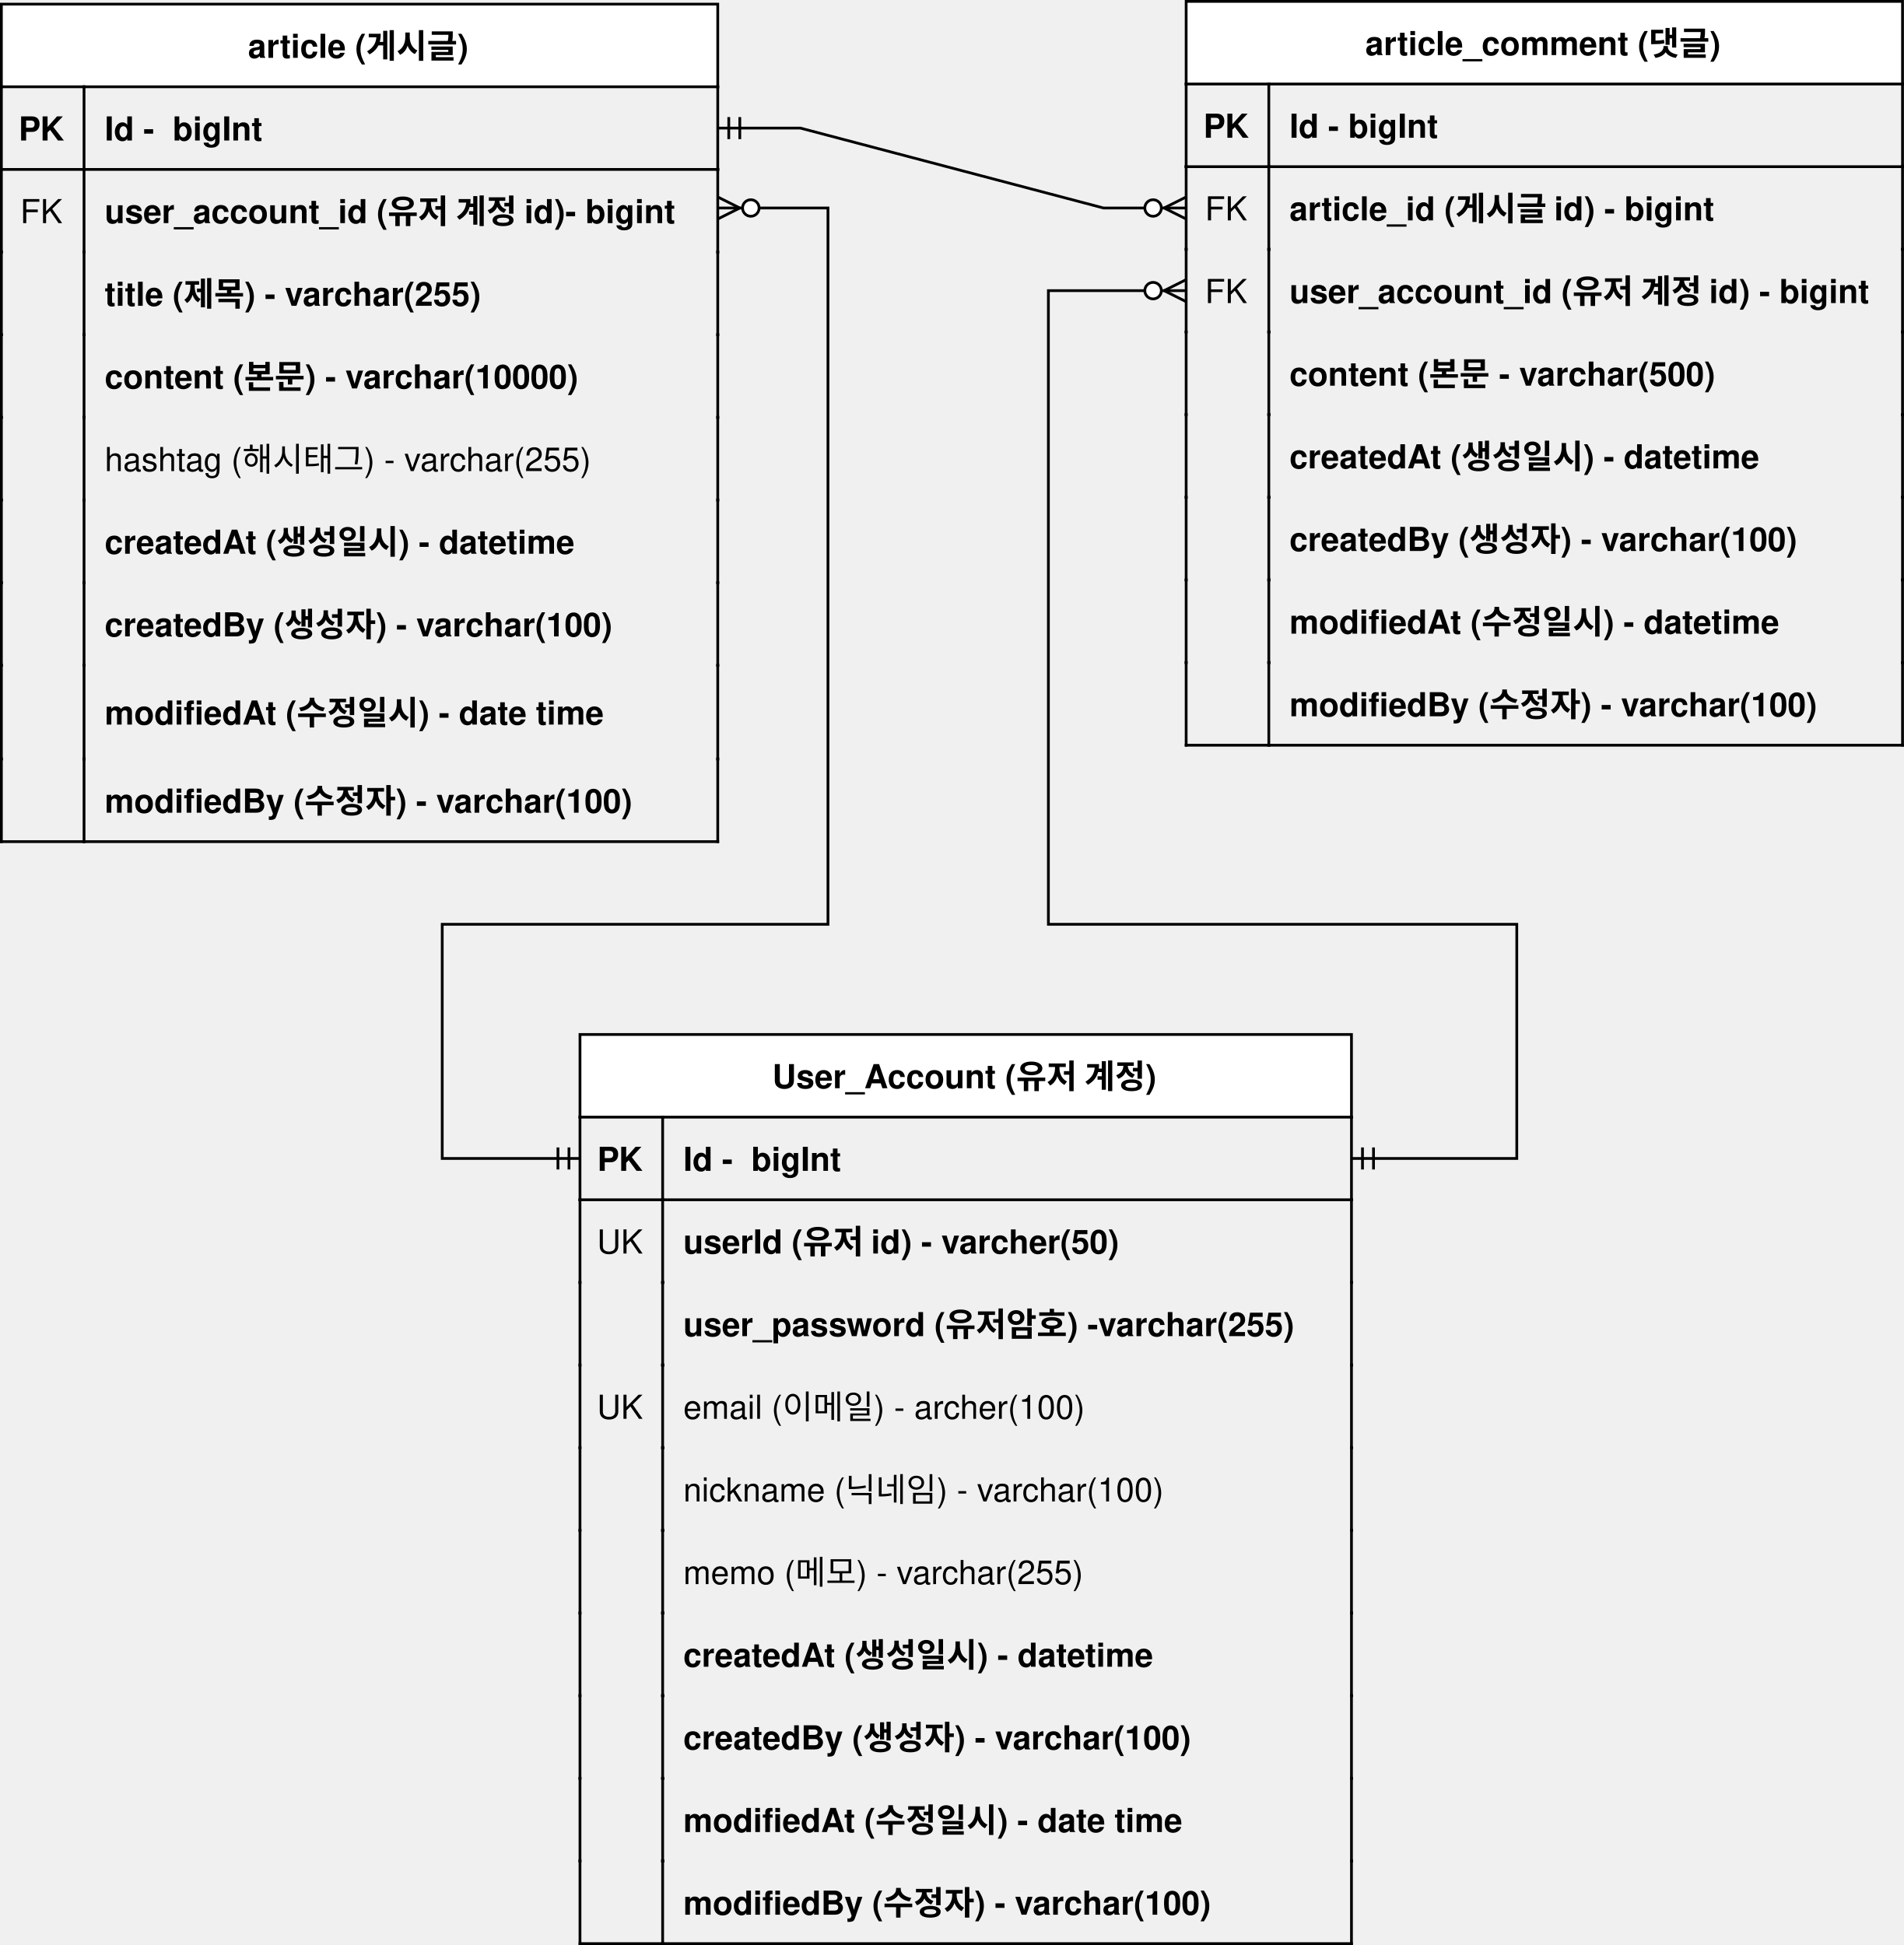
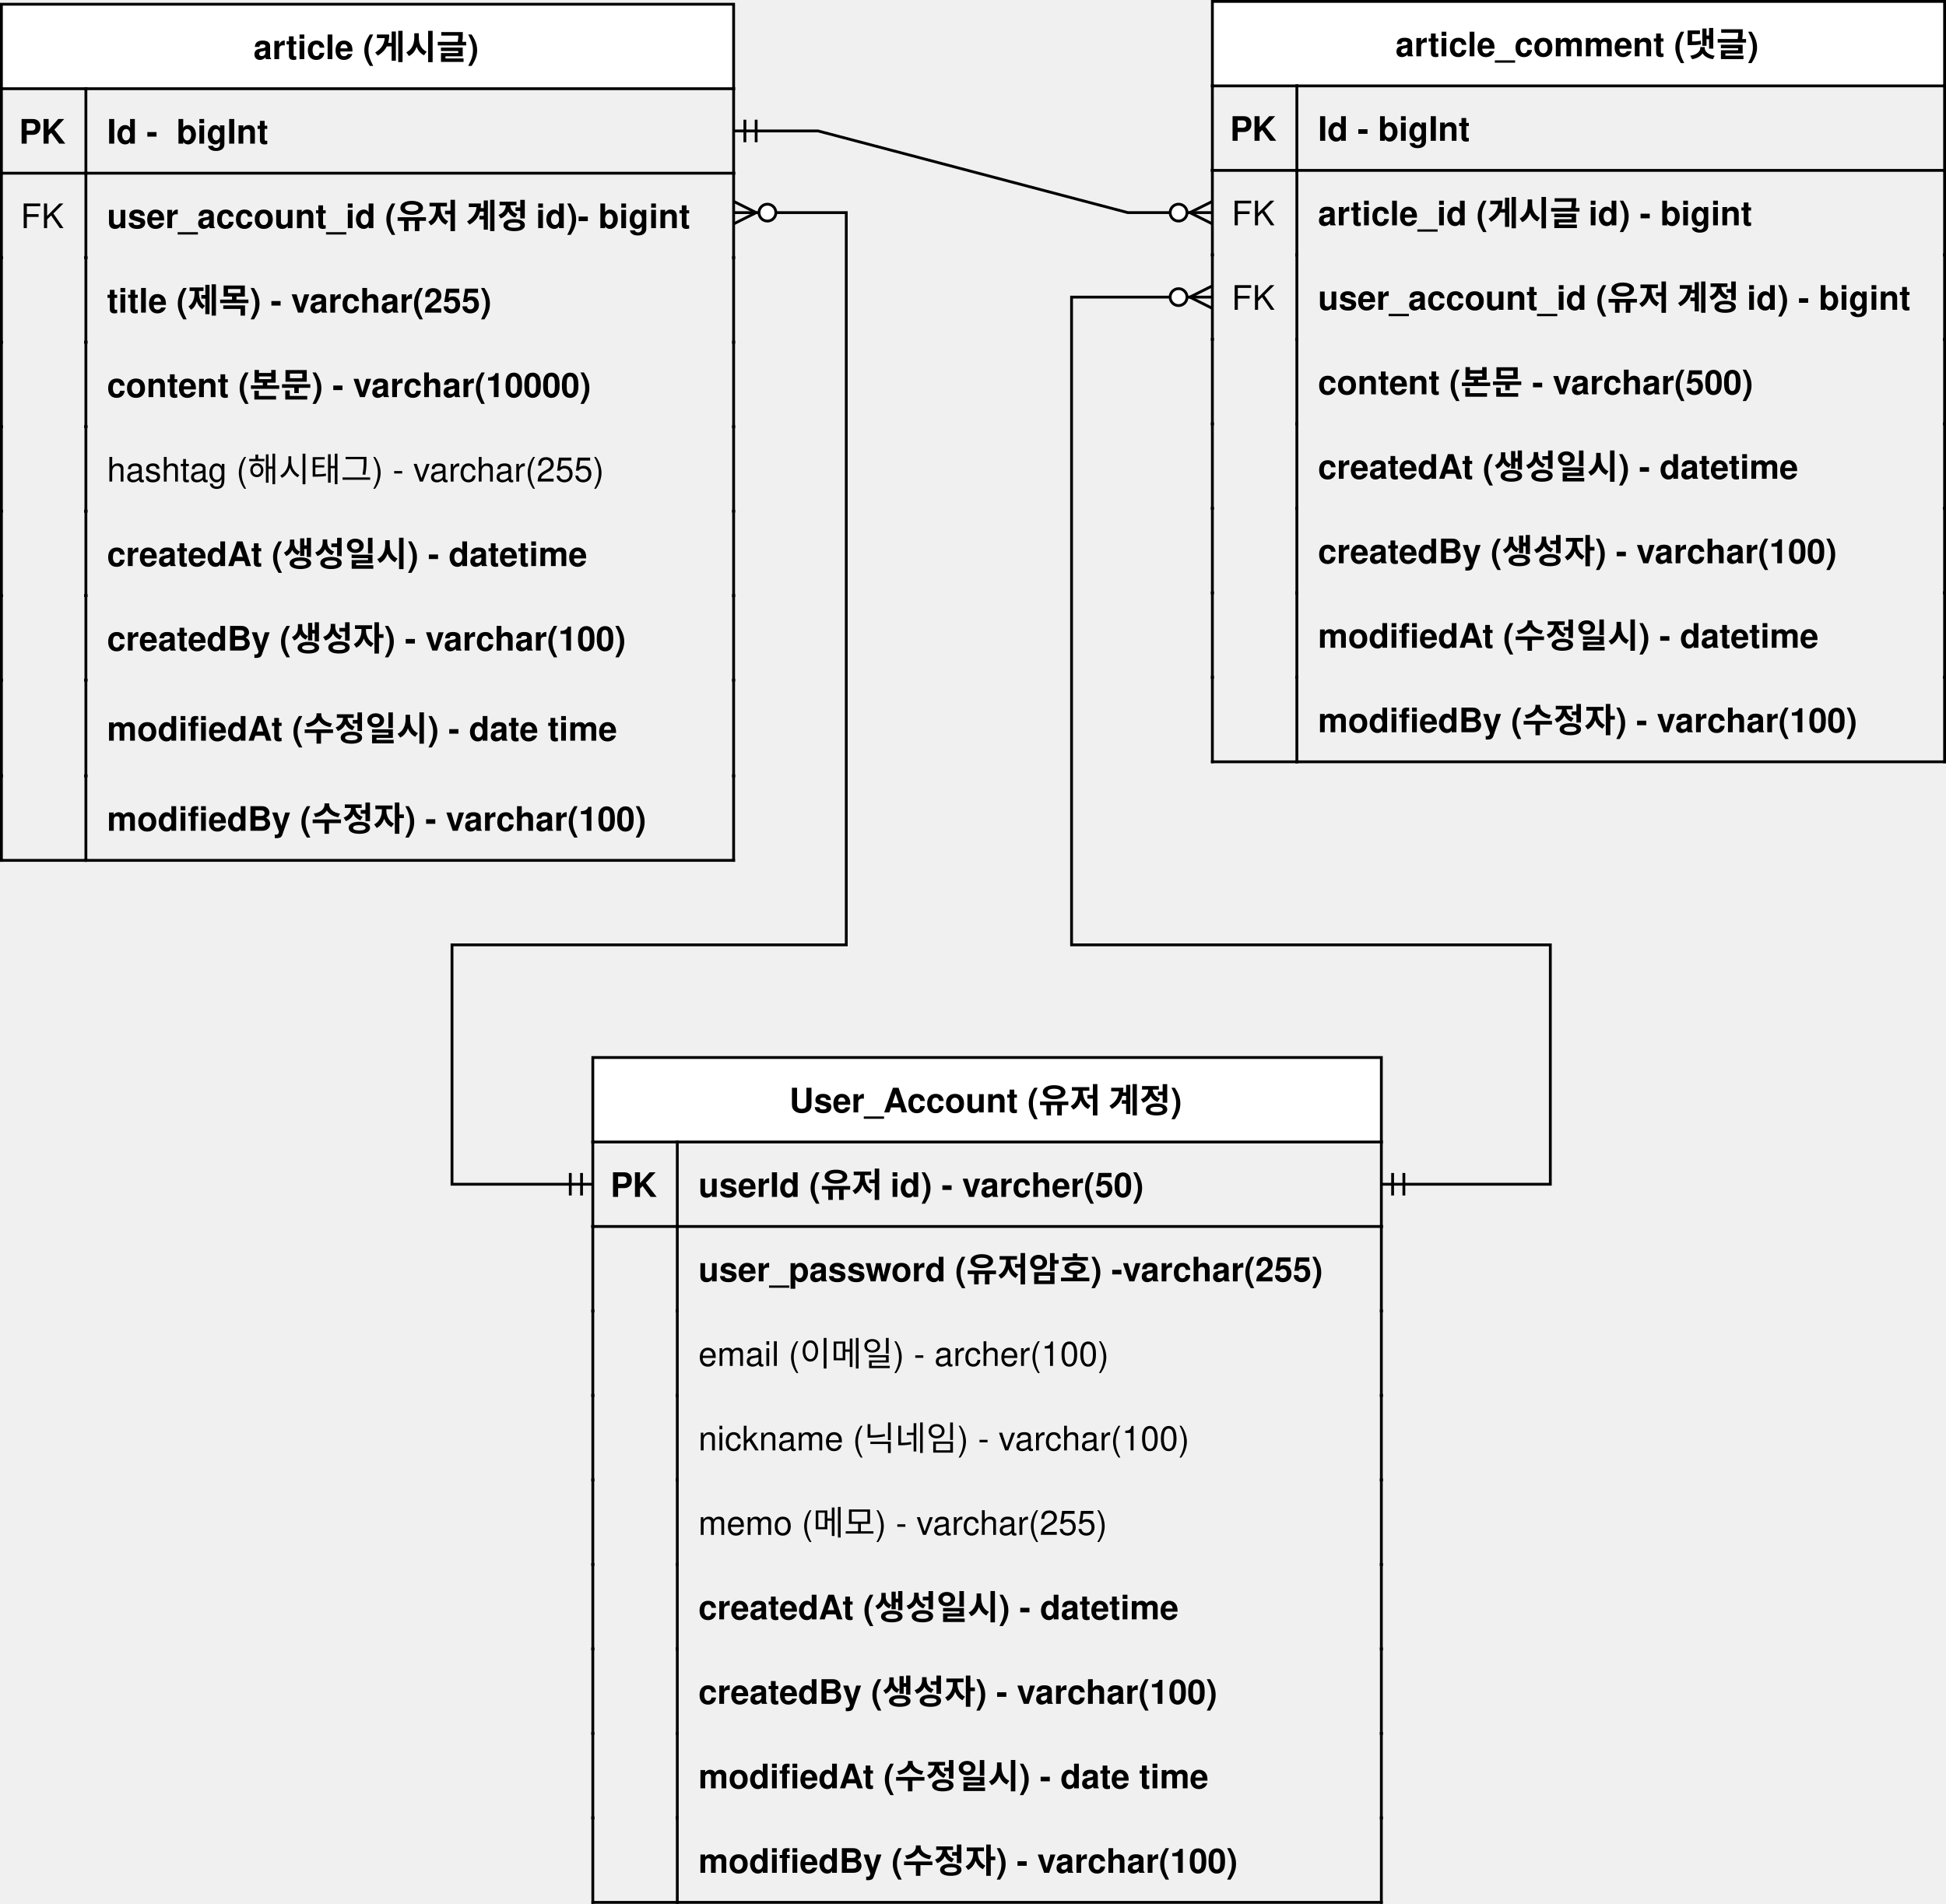
- <svg xmlns="http://www.w3.org/2000/svg" version="1.1" width="691px" height="706px" viewBox="-0.5 -0.5 691 706" content="&lt;mxfile host=&quot;app.diagrams.net&quot; modified=&quot;2023-02-27T15:20:11.672Z&quot; agent=&quot;5.0 (Macintosh; Intel Mac OS X 10_15_7) AppleWebKit/537.36 (KHTML, like Gecko) Chrome/110.0.0.0 Safari/537.36&quot; etag=&quot;QLgifhssPZaRT_IlbGKY&quot; version=&quot;20.8.23&quot; type=&quot;github&quot;&gt;&lt;diagram id=&quot;R2lEEEUBdFMjLlhIrx00&quot; name=&quot;Page-1&quot;&gt;7Z1dc5s4FIZ/DTPtRTqYDxtfGsdpO012O2k7O3vVUUCxmQLyYqWJ++tXAslfkgnEGAyok2lAVgTWecWDjnQkzZxGLx8TsFzcIR+GmqH7L5p5rRnGwDIt8oumrLMURzezhHkS+CzTNuFb8AeyRJ2lPgU+XO1lxAiFOFjuJ3oojqGH99JAkqDn/WyPKNy/6hLMoZDwzQOhmPpP4OMF+xa2vk3/BIP5gl95oLNPIsAzs4TVAvjoeS8JvuAbFGN2i19hEoEYxph8cgeSXzDR7NkCY/pNJ5pxQ34eae4Pc4TmIQTLYPXBQxFJ9lYky80jiIKQVvNOQS4riFzOnGnmNEEIZ0fRyxSG1FbcDNk93Rz5dFMPCS23wB+Mbh+Mq+En9Pzny+Lq0+h3nCy/XxlZKb9B+MTqFyQ48EhlG/o7bTbRXENzptpsqjmuNp6mKY7m6O9ZFeI1twupzSU9xOCBJrkrTEpi8jF1kkAEgUEQk+9uXg/S8zAEy1WQZs9SFkHo34I1esK8IH7mPgYv0L/P1EPzEiHdksLoKS2c2uEbuxn6MQiDeUyOPVI59IpuAlfkXm7BCrMcYvWxGv0NEwxfdpJYdX6EKII4WZMs7FOLqYa1pMFwmJ0/b3VpDFmexY4mTZ21QcCENt8UvbUfOWAmLGFOUzBnvp3uqf7dBUqCP9Q6IavNXdul589BFBIBf4LAP0hyUfogSW0QhOEUhYgaOEYxFGxMM/kJWn4HyRxilrBEAWtwtkt+SHVN9Q+2ZpN7nZLzwfac/NDsCZ6ieIUToiVaBiQmfYbUrC5GS1ZoCB95+Qmrd3r8gDAm7fOYAHJbyOuqWHPrFlXBmURgCSL4+uWoDJa0vYPwnjyqQTwPM6OlT26wNZrEstK63tTvYcUfNk9EqvMxTB++i8D3YVzcHmZhe+wYwCxZ/6ywba2ULg2E5LkTA0wayFPsrwSjbu7z7Xa2BTt/9sn5lTY1tAm5Hf0hmH+mzGnU9PxJnOV1V0vgBfH8NvvL4YE27Lq08XK8rVarlUsRy1CRoRAZ9DOSYdg0GUaCCG6aJgP0A17eiWAYFjZH18HgCGZ+WsHkJ/A8ckn8M/Czl/spfaEnoJil/zuUGOn7vak5Fksc2+m13l9lNAkunyYyAe2/fVStpi6j5K//jDscPw6/G8tfXgz+ju/+XV0ZiiXNs2RcI0vkKhBh0kaU5Cu8VyyRV4UIExxg7h/KIDHVZq42mWiT8fu0/0FzJ94CJO8M2z7uKWovMU4VTZeRIX28jRUxGifGwGi6+8GHEFqOjFyF94oYcisPBCtT1382jPKOooL0MFwnZcaUHBwyY6CTf12kxom66R00BuLglKJG7dSwG6dGiUGttlFjUNwenceGOGy1AKsFBvMMG9fUGeVaO0PR15pj8jHpkQQkbe18VK+d/qFDHBtT6KgdHU7j6CjhqWwdOuzC9ug8OkRXpJdAckl/grmfiqLiOj2wNNKW6ODHteZuZzZxePjkz3AQwTaC4y39jxIy6h9FRN+nokjdFNlMPG2OIiW8l62jiFPYHl2nCHePihRx1zkUmWljXeLCamXP400AKa6g3gHEEF2hCiC1A8QqCpBzzcrmVu8iQErMmn/tkZ9T/W8AyEFpdbR20VEZIT94DPb6IY42drazq3L7IeRXn7oi5QMwCpPkzdK6GG2J3lFFktpJMrIa7ooYJfyarSOJVdgene+KiH5LTpKdvohIkr73RUpIqH99EdFJykI9f3ooinamZzhESaaK9NyL9BwdhnraxUhgjM6GAuWcLPZGUCbWc1RYGJcS7GmIzskuRXsayj+5CW4U/ZMs3rOHkZ4ldNE70pvK61h9X7E0GRoP9jRFr2OHoj3N6vyOrQeD6Hfkb/Y81PPoOi5p2bzL2K8IzxIK6jJCpLFMEkkphNSOkMZjPE3R69xOhOSLvFcIkVeF6Fc+dcmArjPlVEl1mSly3qohrAtgSvNRoJJnTRuRkq/xXiFFXhXiGFZuGKi2P2xl92jYqoRqekcNPnlLUaNRajQeBWqVcGq2jRobjStqWKLTUoXyVC+j/mFEObQuASONR4RaJTqhrcNIL/1Z8qoQ+5gqlqdSBfWPIGrVywsgSPPRoFY31r3M17giiCVOrzwtmKdXPRG1FObxulFrYV4CRwoHhZ6LI9yj1kmOqNUwN2YW/ZYqlKdaCfUOIXaBEVTozyGvc1LTAV7fwxDgAMWz7SeZZTKGDAxKGRyFrPnD2J/Q7frI6ez+D0zQd3QH4jUnz/azCMT+36mUEvqNIaePaGhm+xV6SjyY8/1YLxRzBB3Nxwqk37XoQ2azHeCuDTeJSVpHv+He/eYI5StKJ7dwCW5mbHHKjO39IrKvzv5qKwyhIOtga7nNBoW8oKxuhIKqmg8kPrR+0OlAk2w6kFZ8LpCKHqPWs/etactePhzZs+VsM/vEYRb1Elo8eCy3zZwUOyZVwdmmdwoiaGnoWK7Ee/UOKq0JccyjRxsFnqiNnJdLu9qXyyLF1SAWtXLuKe6Jasggix2rlQziWMePpslQ3bz/Xi6cK60JcSiDzvpP4SB/wd/O6099EpDO0+yiS+JE3fQOGmotiuahIYsWqxUa3VgmN1ffChmSPbzSSLElWK2eUXIMHTTF1sZWuo+HwzfraPtOHW+hSCULV3STIpKdwxRG6saINECsVo5I9v3qUO9jUNwinWeJ6ICEEQjCDUOu0w2fXG0yTtHBptfwLgjrgbR1VLR6vfQPGCqk+AKAIYsNqxcY3Ygozpe4woVkN6848H7FIGK7kbt01qUzTg8sbWKxiTSO1cWJNHr1AuofP0rM5Vb8OBc/ZEFh9fKjhPuydfwoPjW28/wQHZQRjBBnB+tkkIOJNunMZrJvQkZxzfQOGZJdwhQy6kaGNAqsVmSU2dmrbcjYSFwhg1tVLUdRfqCjhIz6RxG1HMUFUKTwNOyzUaQbq1HkS1xRRLJrl1qNolIF9Q4galm8SwDIqGmAdGRVvHyJK4BIVsVTO8uWIEk1K+N1lCSqK9I8SUy9cZJ0uCvSz4Xx5FUhdkXUchTVSqh3BCmy39zuchTkabxAcxSDsK6lKGD4kOag1gs8iqxiq1PkxY6+ujoFm61yOYtTcIcsX4VgfCCVootTDMavFHRkcQpiJ7DeycYofvyG9YPrOHbufQn52fmx/KZ1Wn7uP9w2p+wbVtu4xFf/njWu3I12LqZ12VW1LnN4oDL7PK3LPmzFr7QuIf8rrcU6rJCS+blz5Y2ti5wmCOHd7AlYLu6QD2mO/wE=&lt;/diagram&gt;&lt;/mxfile&gt;" resource="https://app.diagrams.net/#HKminss%2FSpringBoot-Board%2Fmain%2Fproject-board%2Fdocument%2Fprject-board-erd.svg">
+ <svg xmlns="http://www.w3.org/2000/svg" version="1.1" width="691px" height="676px" viewBox="-0.5 -0.5 691 676" content="&lt;mxfile host=&quot;app.diagrams.net&quot; modified=&quot;2023-03-12T14:04:48.743Z&quot; agent=&quot;5.0 (Macintosh; Intel Mac OS X 10_15_7) AppleWebKit/537.36 (KHTML, like Gecko) Chrome/111.0.0.0 Safari/537.36&quot; etag=&quot;vQP1sw1lTyM98uteLpOu&quot; version=&quot;21.0.6&quot; type=&quot;github&quot;&gt;&lt;diagram id=&quot;R2lEEEUBdFMjLlhIrx00&quot; name=&quot;Page-1&quot;&gt;7Z1dc5s4FIZ/DTPtRTo2Hza+NI6z3dlkt5N2Z2evOgooNlNAXlCauL9+JZD8JZmAjcGAdjJbkGWBdV7xoCMdSTNm4dtvMVgtH5AHA00feG+acavp+nCgj8g/NGWdpYxGgyxhEfsey7RN+Or/gvybLPXF92CylxEjFGB/tZ/ooiiCLt5LA3GMXvezPaNg/6orsIBCwlcXBGLqP76Hl1mqbQ226Z+hv1jyKw8H7JMQ8MwsIVkCD73uJcE3fIcizG7xC4xDEMEIk08eQPwDxpo1X2JMf+lU0+/I3zPN/WmB0CKAYOUnn1wUkmQ3IVnunkHoB7SadwpyWEHkcsZcM2YxQjg7Ct9mMKC24mbI7unuyKebeohpuQW+ML5/0m9Gn9Hrrz+WN5/HP6N49e1Gz0r5CYIXVr8gxr5LKlsffNDmU83RNXumzWea7WiTWZpia/bgI6tCvOZ2IbW5oocYPNEkJ8GkJCYfY0ASiCAw8CPy243bYXoeBGCV+Gn2LGXpB949WKMXzAviZ86z/wa9x0w9NC8R0j0pjJ7SwqkdvrKboR+DwF9E5NgllUOv6MQwIfdyDxLMcojVx2r0J4wxfNtJYtX5G0QhxPGaZGGfmkw1rCUNR6xpvW51qfPWtdzRpDEwWXtgQltsit7ajxwwE5YwpyGYM99Oj1T/zhLF/i9qnYDV5q7t0vNXPwyIgD9D4B0kOSh9kKQ28INghgJEDRyhCAo2ppm8GK2+gXgBMUtYIZ81OMshf6S6ZoNPlmaRe52R8+H2nPzR7DGeoSjBMdESLQMSk75CalYHoxUrNIDPvPyY1Ts9fkIYk/Z5TAC5LeR9Vay5dYuq4EIiMAURfPnjqAxWtL2D4JE8qkG0CDKjpU9usDWaxLLSut7U72HFHzZPRKrzOUgfvkvf82BU3B5GYXvsGMAoWf+ssG2tlC4NBOS5EwFMGshL5CWCUTf3ebqdLcHOv3vk/Eab6dqU3M7gyV/8TpnTqOn5kzjL6yQr4PrR4j775uhAG1Zd2ng73lar1cq1iGWkyFCIDIMLkmHUNBnGggjumiYD9Hxe3plgGBU2R9fBYAtmfklg/B24Lrkk/u572cv9jL7QE1DM0//blBjp+72h2SZLnFjptT7eZDTxr58mMgHtv31UraYuo+TP//QHHD2PvumrH24E/ooe/k1udMWS5lkyqZElchWIMGkjSvIV3iuWyKtChAn2MfcPZZCYaXNHm0616eRj2v+guWN3CeIPumUd9xS1lxjniqbLyJA+3iaKGI0TY6g33f3gQwgtR0auwntFDLmVh4KVqes/G0b5QFFBehiOnTJjRg4OmTEckP+6SI0zddM7aAzFwSlFjdqpYTVOjRKDWm2jxrC4PTqPDXHYagmSJQaLDBu31BnlmDtD0beabfAx6bEEJG3tfFSvnf6hQxwbU+ioHR124+go4alsHTqswvboPDpEV6QbQ3JJb4q5n4qi4jY9MDXSlujgx63mbGc2cXh45GvYD2EbwXFK/6OEjPpHEdH3qShSN0U2E0+bo0gJ72XrKGIXtkfXKcLdoyJFnHUORebaZCBxYbWy53ESQIorqHcA0UVXqAJI7QAxiwLkUrOyudW7CJASs+bfe+TnVP8JADkorY7WLjoqQ+T5z/5eP8TWJvZ2dlVuP4T806euSPkAjMIkOVlaV6Mt0TuqSFI7ScZmw10RvYRfs3UkMQvbo/NdEdFvyUmy0xcRSdL3vkgJCfWvLyI6SVmo53cXheHO9AybKMlQkZ57kZ7jw1BPqxgJ9PHFUKCck8XeCMrEeo4LC+Nagj110TnZpWhPXfknN8GNon+SxXv2MNKzhC56R3pDeR2r7yuWJkPjwZ6G6HXsULSnUZ3fsfVgEP2O/M2eh3oeXcclLZt3GfsV4VlCQV1GiDSWSSIphZDaEdJ4jKchep3biZB8kfcKIfKqEP3K5y4Z0HWmnCupLjNFzls1hHUFTGk+ClTyrGkjUvI13iukyKtCHMPKDQPV9oetrB4NW5VQTe+owSdvKWo0So3Go0DNEk7NtlFjo3FFDVN0WqpQnupl1D+MKIfWNWCk8YhQs0QntHUY6aU/S14VYh9TxfJUqqD+EUStenkFBGk+GtTsxrqX+RpXBDHF6ZXnBfP0qieilsI8XjdqLcxr4EjhoNBLcYR71DrJEbUa5sbMot9ShfJUK6HeIcQqMIIKvQXkdU5q2sfrRxgA7KNovv0ks0zGkKFOKYPDgDV/GHlTul0fOZ0//oIx+oYeQLTm5Nl+FoLI+yuVUkx/MeT0EQ3NbJ+gl9iFOb+P9UIxR9DRfKxA+luLPmQ22wHu2nCTGKd19BPu3W+OUL6gdHILl+BmxhanzMTaLyL76exbW2EIBZkHW8ttNijkBWV1IxRU1Xwg8aH1N50ONM2mA2nF5wKp6DFqPWvfmpbs5cOWPlsuNbNPHGZRL6HFg8dy28xZsWNyFVxIBOKYSEtDx3Il3qt3UGlNiGMedHJnGjwmf45vp2+mr56QTse5+jfP06LLzpROzrunVe27Z5HiatCSijo+x3tRDThkoWW1gqMbCyLm6ltRQ7JbSxoTsAJJ8oriY/SgKZY2MdMV222+LHvb12Q/JRigkhDlblJEskeMwkjdGJGFl9WKkTIbvLSNI8Pi5ug8SMR+JgyBH2wAcpvu6+Fo00nKDTaKyrsgrAfSVud39XrpHy1U5FjztJAGjtWLi24EjuVLXOFCsmlL5Ls/IhCyTWcdOrnGnqQHpjY12XipbXZxvHRQvYD6x48SU/YUPy7FD1kIWb38KOG7bB0/is+A6jw/RO9kCEPE2cE6GdmG5Z3ZM/AkZBTXTO+QIdkMRiGjdmTIwsVqRUaZDVzahoyNxBUyuFVV1HH5UY4SMuofRVTUcfMUkYaM1UuRbgQd50tcUUSyOYsKOq5UQb0DiFr96BoAUny69oUA0pHFj/IlrgAiWfxIbSBYgiTVLIDUUZKorsgVkGTcOEk63BXp5/pH8qoQuyIq6rhaCfWOIEW2FdqNOiZP4yVaoAgEdUUcw+ApzUGt57sUWcWCkPNigN4NQmazVa4nBpk7ZHmw6eRAKkVjkIeTdwo6EoNM7ATWO9kYxY/f8ODgOraVe19CfnZ+LL9hnpefd/+2zSn7hdU2LvHVv2eNK3c/hatpXVZVrcsYHajMukzrsg5b8TutS8j/TmsxDyukZH7+Snxi6yKnMUJ4N3sMVssH5EGa438=&lt;/diagram&gt;&lt;/mxfile&gt;" resource="https://app.diagrams.net/#HKminss%2FSpringBoot-Board%2Fmain%2Fproject-board%2Fdocument%2Fprject-board-erd.svg">
  <defs>
    <clipPath id="mx-clip-0-31-30-30-0">
      <rect x="0" y="31" width="30" height="30" />
    </clipPath>
    <clipPath id="mx-clip-36-31-224-30-0">
      <rect x="36" y="31" width="224" height="30" />
    </clipPath>
    <clipPath id="mx-clip-0-61-30-30-0">
      <rect x="0" y="61" width="30" height="30" />
    </clipPath>
    <clipPath id="mx-clip-36-61-224-30-0">
      <rect x="36" y="61" width="224" height="30" />
    </clipPath>
    <clipPath id="mx-clip-36-91-224-30-0">
      <rect x="36" y="91" width="224" height="30" />
    </clipPath>
    <clipPath id="mx-clip-36-121-224-30-0">
      <rect x="36" y="121" width="224" height="30" />
    </clipPath>
    <clipPath id="mx-clip-36-151-224-30-0">
      <rect x="36" y="151" width="224" height="30" />
    </clipPath>
    <clipPath id="mx-clip-36-181-224-30-0">
      <rect x="36" y="181" width="224" height="30" />
    </clipPath>
    <clipPath id="mx-clip-36-211-224-30-0">
      <rect x="36" y="211" width="224" height="30" />
    </clipPath>
    <clipPath id="mx-clip-36-241-224-34-0">
      <rect x="36" y="241" width="224" height="34" />
    </clipPath>
    <clipPath id="mx-clip-36-275-224-30-0">
      <rect x="36" y="275" width="224" height="30" />
    </clipPath>
    <clipPath id="mx-clip-430-30-30-30-0">
      <rect x="430" y="30" width="30" height="30" />
    </clipPath>
    <clipPath id="mx-clip-466-30-224-30-0">
      <rect x="466" y="30" width="224" height="30" />
    </clipPath>
    <clipPath id="mx-clip-430-60-30-30-0">
      <rect x="430" y="60" width="30" height="30" />
    </clipPath>
    <clipPath id="mx-clip-466-60-224-30-0">
      <rect x="466" y="60" width="224" height="30" />
    </clipPath>
    <clipPath id="mx-clip-430-90-30-30-0">
      <rect x="430" y="90" width="30" height="30" />
    </clipPath>
    <clipPath id="mx-clip-466-90-224-30-0">
      <rect x="466" y="90" width="224" height="30" />
    </clipPath>
    <clipPath id="mx-clip-466-120-224-30-0">
      <rect x="466" y="120" width="224" height="30" />
    </clipPath>
    <clipPath id="mx-clip-466-150-224-30-0">
      <rect x="466" y="150" width="224" height="30" />
    </clipPath>
    <clipPath id="mx-clip-466-180-224-30-0">
      <rect x="466" y="180" width="224" height="30" />
    </clipPath>
    <clipPath id="mx-clip-466-210-224-30-0">
      <rect x="466" y="210" width="224" height="30" />
    </clipPath>
    <clipPath id="mx-clip-466-240-224-30-0">
      <rect x="466" y="240" width="224" height="30" />
    </clipPath>
    <clipPath id="mx-clip-210-405-30-30-0">
      <rect x="210" y="405" width="30" height="30" />
    </clipPath>
    <clipPath id="mx-clip-246-405-244-30-0">
      <rect x="246" y="405" width="244" height="30" />
    </clipPath>
-     <clipPath id="mx-clip-210-435-30-30-0">
-       <rect x="210" y="435" width="30" height="30" />
-     </clipPath>
    <clipPath id="mx-clip-246-435-244-30-0">
      <rect x="246" y="435" width="244" height="30" />
    </clipPath>
    <clipPath id="mx-clip-246-465-244-30-0">
      <rect x="246" y="465" width="244" height="30" />
    </clipPath>
-     <clipPath id="mx-clip-210-495-30-30-0">
-       <rect x="210" y="495" width="30" height="30" />
-     </clipPath>
    <clipPath id="mx-clip-246-495-244-30-0">
      <rect x="246" y="495" width="244" height="30" />
    </clipPath>
    <clipPath id="mx-clip-246-525-244-30-0">
      <rect x="246" y="525" width="244" height="30" />
    </clipPath>
    <clipPath id="mx-clip-246-555-244-30-0">
      <rect x="246" y="555" width="244" height="30" />
    </clipPath>
    <clipPath id="mx-clip-246-585-244-30-0">
      <rect x="246" y="585" width="244" height="30" />
    </clipPath>
    <clipPath id="mx-clip-246-615-244-30-0">
      <rect x="246" y="615" width="244" height="30" />
    </clipPath>
    <clipPath id="mx-clip-246-645-244-30-0">
      <rect x="246" y="645" width="244" height="30" />
-     </clipPath>
-     <clipPath id="mx-clip-246-675-244-30-0">
-       <rect x="246" y="675" width="244" height="30" />
    </clipPath>
  </defs>
  <g>
    <path d="M 0 31 L 0 1 L 260 1 L 260 31" fill="rgb(255, 255, 255)" stroke="rgb(0, 0, 0)" stroke-miterlimit="10" pointer-events="all" />
    <path d="M 0 31 L 0 305 L 260 305 L 260 31" fill="none" stroke="rgb(0, 0, 0)" stroke-miterlimit="10" pointer-events="none" />
    <path d="M 0 31 L 260 31" fill="none" stroke="rgb(0, 0, 0)" stroke-miterlimit="10" pointer-events="none" />
    <path d="M 30 31 L 30 61 L 30 91 L 30 121 L 30 151 L 30 181 L 30 211 L 30 241 L 30 275 L 30 305" fill="none" stroke="rgb(0, 0, 0)" stroke-miterlimit="10" pointer-events="none" />
    <g fill="rgb(0, 0, 0)" font-family="Helvetica" font-weight="bold" pointer-events="none" text-anchor="middle" font-size="12px">
      <text x="129.5" y="20.5">article (게시글)</text>
    </g>
    <path d="M 0 31 M 260 31 M 260 61 L 0 61" fill="none" stroke="rgb(0, 0, 0)" stroke-linecap="square" stroke-miterlimit="10" pointer-events="none" />
    <path d="M 0 31 M 30 31 M 30 61 M 0 61" fill="none" stroke="rgb(0, 0, 0)" stroke-linecap="square" stroke-miterlimit="10" pointer-events="none" />
    <g fill="rgb(0, 0, 0)" font-family="Helvetica" font-weight="bold" pointer-events="none" clip-path="url(#mx-clip-0-31-30-30-0)" text-anchor="middle" font-size="12px">
      <text x="14.5" y="50.5">PK</text>
    </g>
    <path d="M 30 31 M 260 31 M 260 61 M 30 61" fill="none" stroke="rgb(0, 0, 0)" stroke-linecap="square" stroke-miterlimit="10" pointer-events="none" />
    <g fill="rgb(0, 0, 0)" font-family="Helvetica" font-weight="bold" text-decoration="underline" pointer-events="none" clip-path="url(#mx-clip-36-31-224-30-0)" font-size="12px">
      <text x="37.5" y="50.5">Id -  bigInt</text>
    </g>
    <path d="M 0 61 M 30 61 M 30 91 M 0 91" fill="none" stroke="rgb(0, 0, 0)" stroke-linecap="square" stroke-miterlimit="10" pointer-events="none" />
    <g fill="rgb(0, 0, 0)" font-family="Helvetica" pointer-events="none" clip-path="url(#mx-clip-0-61-30-30-0)" text-anchor="middle" font-size="12px">
      <text x="14.5" y="80.5">FK</text>
    </g>
    <path d="M 30 61 M 260 61 M 260 91 M 30 91" fill="none" stroke="rgb(0, 0, 0)" stroke-linecap="square" stroke-miterlimit="10" pointer-events="none" />
    <g fill="rgb(0, 0, 0)" font-family="Helvetica" font-weight="bold" pointer-events="none" clip-path="url(#mx-clip-36-61-224-30-0)" font-size="12px">
      <text x="37.5" y="80.5">user_account_id (유저 계정 id)- bigint</text>
    </g>
    <path d="M 0 91 M 30 91 M 30 121 M 0 121" fill="none" stroke="rgb(0, 0, 0)" stroke-linecap="square" stroke-miterlimit="10" pointer-events="none" />
    <path d="M 30 91 M 260 91 M 260 121 M 30 121" fill="none" stroke="rgb(0, 0, 0)" stroke-linecap="square" stroke-miterlimit="10" pointer-events="none" />
    <g fill="rgb(0, 0, 0)" font-family="Helvetica" font-weight="bold" pointer-events="none" clip-path="url(#mx-clip-36-91-224-30-0)" font-size="12px">
      <text x="37.5" y="110.5">title (제목) - varchar(255)</text>
    </g>
    <path d="M 0 121 M 30 121 M 30 151 M 0 151" fill="none" stroke="rgb(0, 0, 0)" stroke-linecap="square" stroke-miterlimit="10" pointer-events="none" />
    <path d="M 30 121 M 260 121 M 260 151 M 30 151" fill="none" stroke="rgb(0, 0, 0)" stroke-linecap="square" stroke-miterlimit="10" pointer-events="none" />
    <g fill="rgb(0, 0, 0)" font-family="Helvetica" font-weight="bold" pointer-events="none" clip-path="url(#mx-clip-36-121-224-30-0)" font-size="12px">
      <text x="37.5" y="140.5">content (본문) - varchar(10000)</text>
    </g>
    <path d="M 0 151 M 30 151 M 30 181 M 0 181" fill="none" stroke="rgb(0, 0, 0)" stroke-linecap="square" stroke-miterlimit="10" pointer-events="none" />
    <path d="M 30 151 M 260 151 M 260 181 M 30 181" fill="none" stroke="rgb(0, 0, 0)" stroke-linecap="square" stroke-miterlimit="10" pointer-events="none" />
    <g fill="rgb(0, 0, 0)" font-family="Helvetica" pointer-events="none" clip-path="url(#mx-clip-36-151-224-30-0)" font-size="12px">
      <text x="37.5" y="170.5">hashtag (해시태그) - varchar(255)</text>
    </g>
    <path d="M 0 181 M 30 181 M 30 211 M 0 211" fill="none" stroke="rgb(0, 0, 0)" stroke-linecap="square" stroke-miterlimit="10" pointer-events="none" />
    <path d="M 30 181 M 260 181 M 260 211 M 30 211" fill="none" stroke="rgb(0, 0, 0)" stroke-linecap="square" stroke-miterlimit="10" pointer-events="none" />
    <g fill="rgb(0, 0, 0)" font-family="Helvetica" font-weight="bold" pointer-events="none" clip-path="url(#mx-clip-36-181-224-30-0)" font-size="12px">
      <text x="37.5" y="200.5">createdAt (생성일시) - datetime</text>
    </g>
    <path d="M 0 211 M 30 211 M 30 241 M 0 241" fill="none" stroke="rgb(0, 0, 0)" stroke-linecap="square" stroke-miterlimit="10" pointer-events="none" />
    <path d="M 30 211 M 260 211 M 260 241 M 30 241" fill="none" stroke="rgb(0, 0, 0)" stroke-linecap="square" stroke-miterlimit="10" pointer-events="none" />
    <g fill="rgb(0, 0, 0)" font-family="Helvetica" font-weight="bold" pointer-events="none" clip-path="url(#mx-clip-36-211-224-30-0)" font-size="12px">
      <text x="37.5" y="230.5">createdBy (생성자) - varchar(100)</text>
    </g>
    <path d="M 0 241 M 30 241 M 30 275 M 0 275" fill="none" stroke="rgb(0, 0, 0)" stroke-linecap="square" stroke-miterlimit="10" pointer-events="none" />
    <path d="M 30 241 M 260 241 M 260 275 M 30 275" fill="none" stroke="rgb(0, 0, 0)" stroke-linecap="square" stroke-miterlimit="10" pointer-events="none" />
    <g fill="rgb(0, 0, 0)" font-family="Helvetica" font-weight="bold" pointer-events="none" clip-path="url(#mx-clip-36-241-224-34-0)" font-size="12px">
      <text x="37.5" y="262.5">modifiedAt (수정일시) - date time</text>
    </g>
    <path d="M 0 275 M 30 275 M 30 305 M 0 305" fill="none" stroke="rgb(0, 0, 0)" stroke-linecap="square" stroke-miterlimit="10" pointer-events="none" />
    <path d="M 30 275 M 260 275 M 260 305 M 30 305" fill="none" stroke="rgb(0, 0, 0)" stroke-linecap="square" stroke-miterlimit="10" pointer-events="none" />
    <g fill="rgb(0, 0, 0)" font-family="Helvetica" font-weight="bold" pointer-events="none" clip-path="url(#mx-clip-36-275-224-30-0)" font-size="12px">
      <text x="37.5" y="294.5">modifiedBy (수정자) - varchar(100)</text>
    </g>
    <path d="M 430 30 L 430 0 L 690 0 L 690 30" fill="rgb(255, 255, 255)" stroke="rgb(0, 0, 0)" stroke-miterlimit="10" pointer-events="none" />
    <path d="M 430 30 L 430 270 L 690 270 L 690 30" fill="none" stroke="rgb(0, 0, 0)" stroke-miterlimit="10" pointer-events="none" />
    <path d="M 430 30 L 690 30" fill="none" stroke="rgb(0, 0, 0)" stroke-miterlimit="10" pointer-events="none" />
    <path d="M 460 30 L 460 60 L 460 90 L 460 120 L 460 150 L 460 180 L 460 210 L 460 240 L 460 270" fill="none" stroke="rgb(0, 0, 0)" stroke-miterlimit="10" pointer-events="none" />
    <g fill="rgb(0, 0, 0)" font-family="Helvetica" font-weight="bold" pointer-events="none" text-anchor="middle" font-size="12px">
      <text x="559.5" y="19.5">article_comment (댓글)</text>
    </g>
    <path d="M 430 30 M 690 30 M 690 60 L 430 60" fill="none" stroke="rgb(0, 0, 0)" stroke-linecap="square" stroke-miterlimit="10" pointer-events="none" />
    <path d="M 430 30 M 460 30 M 460 60 M 430 60" fill="none" stroke="rgb(0, 0, 0)" stroke-linecap="square" stroke-miterlimit="10" pointer-events="none" />
    <g fill="rgb(0, 0, 0)" font-family="Helvetica" font-weight="bold" pointer-events="none" clip-path="url(#mx-clip-430-30-30-30-0)" text-anchor="middle" font-size="12px">
      <text x="444.5" y="49.5">PK</text>
    </g>
    <path d="M 460 30 M 690 30 M 690 60 M 460 60" fill="none" stroke="rgb(0, 0, 0)" stroke-linecap="square" stroke-miterlimit="10" pointer-events="none" />
    <g fill="rgb(0, 0, 0)" font-family="Helvetica" font-weight="bold" text-decoration="underline" pointer-events="none" clip-path="url(#mx-clip-466-30-224-30-0)" font-size="12px">
      <text x="467.5" y="49.5">Id - bigInt</text>
    </g>
    <path d="M 430 60 M 460 60 M 460 90 M 430 90" fill="none" stroke="rgb(0, 0, 0)" stroke-linecap="square" stroke-miterlimit="10" pointer-events="none" />
    <g fill="rgb(0, 0, 0)" font-family="Helvetica" pointer-events="none" clip-path="url(#mx-clip-430-60-30-30-0)" text-anchor="middle" font-size="12px">
      <text x="444.5" y="79.5">FK</text>
    </g>
    <path d="M 460 60 M 690 60 M 690 90 M 460 90" fill="none" stroke="rgb(0, 0, 0)" stroke-linecap="square" stroke-miterlimit="10" pointer-events="none" />
    <g fill="rgb(0, 0, 0)" font-family="Helvetica" font-weight="bold" pointer-events="none" clip-path="url(#mx-clip-466-60-224-30-0)" font-size="12px">
      <text x="467.5" y="79.5">article_id (게시글 id) - bigint</text>
    </g>
    <path d="M 430 90 M 460 90 M 460 120 M 430 120" fill="none" stroke="rgb(0, 0, 0)" stroke-linecap="square" stroke-miterlimit="10" pointer-events="none" />
    <g fill="rgb(0, 0, 0)" font-family="Helvetica" pointer-events="none" clip-path="url(#mx-clip-430-90-30-30-0)" text-anchor="middle" font-size="12px">
      <text x="444.5" y="109.5">FK</text>
    </g>
    <path d="M 460 90 M 690 90 M 690 120 M 460 120" fill="none" stroke="rgb(0, 0, 0)" stroke-linecap="square" stroke-miterlimit="10" pointer-events="none" />
    <g fill="rgb(0, 0, 0)" font-family="Helvetica" font-weight="bold" pointer-events="none" clip-path="url(#mx-clip-466-90-224-30-0)" font-size="12px">
      <text x="467.5" y="109.5">user_account_id (유저 계정 id) - bigint</text>
    </g>
    <path d="M 430 120 M 460 120 M 460 150 M 430 150" fill="none" stroke="rgb(0, 0, 0)" stroke-linecap="square" stroke-miterlimit="10" pointer-events="none" />
    <path d="M 460 120 M 690 120 M 690 150 M 460 150" fill="none" stroke="rgb(0, 0, 0)" stroke-linecap="square" stroke-miterlimit="10" pointer-events="none" />
    <g fill="rgb(0, 0, 0)" font-family="Helvetica" font-weight="bold" pointer-events="none" clip-path="url(#mx-clip-466-120-224-30-0)" font-size="12px">
      <text x="467.5" y="139.5">content (본문 - varchar(500)</text>
    </g>
    <path d="M 430 150 M 460 150 M 460 180 M 430 180" fill="none" stroke="rgb(0, 0, 0)" stroke-linecap="square" stroke-miterlimit="10" pointer-events="none" />
    <path d="M 460 150 M 690 150 M 690 180 M 460 180" fill="none" stroke="rgb(0, 0, 0)" stroke-linecap="square" stroke-miterlimit="10" pointer-events="none" />
    <g fill="rgb(0, 0, 0)" font-family="Helvetica" font-weight="bold" pointer-events="none" clip-path="url(#mx-clip-466-150-224-30-0)" font-size="12px">
      <text x="467.5" y="169.5">createdAt (생성일시) - datetime</text>
    </g>
    <path d="M 430 180 M 460 180 M 460 210 M 430 210" fill="none" stroke="rgb(0, 0, 0)" stroke-linecap="square" stroke-miterlimit="10" pointer-events="none" />
    <path d="M 460 180 M 690 180 M 690 210 M 460 210" fill="none" stroke="rgb(0, 0, 0)" stroke-linecap="square" stroke-miterlimit="10" pointer-events="none" />
    <g fill="rgb(0, 0, 0)" font-family="Helvetica" font-weight="bold" pointer-events="none" clip-path="url(#mx-clip-466-180-224-30-0)" font-size="12px">
      <text x="467.5" y="199.5">createdBy (생성자) - varchar(100)</text>
    </g>
    <path d="M 430 210 M 460 210 M 460 240 M 430 240" fill="none" stroke="rgb(0, 0, 0)" stroke-linecap="square" stroke-miterlimit="10" pointer-events="none" />
    <path d="M 460 210 M 690 210 M 690 240 M 460 240" fill="none" stroke="rgb(0, 0, 0)" stroke-linecap="square" stroke-miterlimit="10" pointer-events="none" />
    <g fill="rgb(0, 0, 0)" font-family="Helvetica" font-weight="bold" pointer-events="none" clip-path="url(#mx-clip-466-210-224-30-0)" font-size="12px">
      <text x="467.5" y="229.5">modifiedAt (수정일시) - datetime</text>
    </g>
    <path d="M 430 240 M 460 240 M 460 270 M 430 270" fill="none" stroke="rgb(0, 0, 0)" stroke-linecap="square" stroke-miterlimit="10" pointer-events="none" />
    <path d="M 460 240 M 690 240 M 690 270 M 460 270" fill="none" stroke="rgb(0, 0, 0)" stroke-linecap="square" stroke-miterlimit="10" pointer-events="none" />
    <g fill="rgb(0, 0, 0)" font-family="Helvetica" font-weight="bold" pointer-events="none" clip-path="url(#mx-clip-466-240-224-30-0)" font-size="12px">
      <text x="467.5" y="259.5">modifiedBy (수정자) - varchar(100)</text>
    </g>
    <path d="M 260 46 L 290 46 L 400 75 L 430 75" fill="none" stroke="rgb(0, 0, 0)" stroke-miterlimit="10" pointer-events="none" />
    <path d="M 264 42 L 264 50 M 268 42 L 268 50" fill="none" stroke="rgb(0, 0, 0)" stroke-miterlimit="10" pointer-events="none" />
    <ellipse cx="418" cy="75" rx="3" ry="3" fill="#ffffff" stroke="rgb(0, 0, 0)" pointer-events="none" />
    <path d="M 430 71 L 422 75 L 430 79" fill="none" stroke="rgb(0, 0, 0)" stroke-miterlimit="10" pointer-events="none" />
    <path d="M 210 405 L 210 375 L 490 375 L 490 405" fill="rgb(255, 255, 255)" stroke="rgb(0, 0, 0)" stroke-miterlimit="10" pointer-events="none" />
-     <path d="M 210 405 L 210 705 L 490 705 L 490 405" fill="none" stroke="rgb(0, 0, 0)" stroke-miterlimit="10" pointer-events="none" />
+     <path d="M 210 405 L 210 675 L 490 675 L 490 405" fill="none" stroke="rgb(0, 0, 0)" stroke-miterlimit="10" pointer-events="none" />
    <path d="M 210 405 L 490 405" fill="none" stroke="rgb(0, 0, 0)" stroke-miterlimit="10" pointer-events="none" />
-     <path d="M 240 405 L 240 435 L 240 465 L 240 495 L 240 525 L 240 555 L 240 585 L 240 615 L 240 645 L 240 675 L 240 705" fill="none" stroke="rgb(0, 0, 0)" stroke-miterlimit="10" pointer-events="none" />
+     <path d="M 240 405 L 240 435 L 240 465 L 240 495 L 240 525 L 240 555 L 240 585 L 240 615 L 240 645 L 240 675" fill="none" stroke="rgb(0, 0, 0)" stroke-miterlimit="10" pointer-events="none" />
    <g fill="rgb(0, 0, 0)" font-family="Helvetica" font-weight="bold" pointer-events="none" text-anchor="middle" font-size="12px">
      <text x="349.5" y="394.5">User_Account (유저 계정)</text>
    </g>
    <path d="M 210 405 M 490 405 M 490 435 L 210 435" fill="none" stroke="rgb(0, 0, 0)" stroke-linecap="square" stroke-miterlimit="10" pointer-events="none" />
    <path d="M 210 405 M 240 405 M 240 435 M 210 435" fill="none" stroke="rgb(0, 0, 0)" stroke-linecap="square" stroke-miterlimit="10" pointer-events="none" />
    <g fill="rgb(0, 0, 0)" font-family="Helvetica" font-weight="bold" pointer-events="none" clip-path="url(#mx-clip-210-405-30-30-0)" text-anchor="middle" font-size="12px">
      <text x="224.5" y="424.5">PK</text>
    </g>
    <path d="M 240 405 M 490 405 M 490 435 M 240 435" fill="none" stroke="rgb(0, 0, 0)" stroke-linecap="square" stroke-miterlimit="10" pointer-events="none" />
    <g fill="rgb(0, 0, 0)" font-family="Helvetica" font-weight="bold" text-decoration="underline" pointer-events="none" clip-path="url(#mx-clip-246-405-244-30-0)" font-size="12px">
-       <text x="247.5" y="424.5">Id -  bigInt</text>
+       <text x="247.5" y="424.5">userId (유저 id) - varcher(50)</text>
    </g>
    <path d="M 210 435 M 240 435 M 240 465 M 210 465" fill="none" stroke="rgb(0, 0, 0)" stroke-linecap="square" stroke-miterlimit="10" pointer-events="none" />
-     <g fill="rgb(0, 0, 0)" font-family="Helvetica" pointer-events="none" clip-path="url(#mx-clip-210-435-30-30-0)" text-anchor="middle" font-size="12px">
-       <text x="224.5" y="454.5">UK</text>
-     </g>
    <path d="M 240 435 M 490 435 M 490 465 M 240 465" fill="none" stroke="rgb(0, 0, 0)" stroke-linecap="square" stroke-miterlimit="10" pointer-events="none" />
    <g fill="rgb(0, 0, 0)" font-family="Helvetica" font-weight="bold" pointer-events="none" clip-path="url(#mx-clip-246-435-244-30-0)" font-size="12px">
-       <text x="247.5" y="454.5">userId (유저 id) - varcher(50)</text>
+       <text x="247.5" y="454.5">user_password (유저암호) -varchar(255)</text>
    </g>
    <path d="M 210 465 M 240 465 M 240 495 M 210 495" fill="none" stroke="rgb(0, 0, 0)" stroke-linecap="square" stroke-miterlimit="10" pointer-events="none" />
    <path d="M 240 465 M 490 465 M 490 495 M 240 495" fill="none" stroke="rgb(0, 0, 0)" stroke-linecap="square" stroke-miterlimit="10" pointer-events="none" />
-     <g fill="rgb(0, 0, 0)" font-family="Helvetica" font-weight="bold" pointer-events="none" clip-path="url(#mx-clip-246-465-244-30-0)" font-size="12px">
-       <text x="247.5" y="484.5">user_password (유저암호) -varchar(255)</text>
+     <g fill="rgb(0, 0, 0)" font-family="Helvetica" pointer-events="none" clip-path="url(#mx-clip-246-465-244-30-0)" font-size="12px">
+       <text x="247.5" y="484.5">email (이메일) - archer(100)</text>
    </g>
    <path d="M 210 495 M 240 495 M 240 525 M 210 525" fill="none" stroke="rgb(0, 0, 0)" stroke-linecap="square" stroke-miterlimit="10" pointer-events="none" />
-     <g fill="rgb(0, 0, 0)" font-family="Helvetica" pointer-events="none" clip-path="url(#mx-clip-210-495-30-30-0)" text-anchor="middle" font-size="12px">
-       <text x="224.5" y="514.5">UK</text>
-     </g>
    <path d="M 240 495 M 490 495 M 490 525 M 240 525" fill="none" stroke="rgb(0, 0, 0)" stroke-linecap="square" stroke-miterlimit="10" pointer-events="none" />
    <g fill="rgb(0, 0, 0)" font-family="Helvetica" pointer-events="none" clip-path="url(#mx-clip-246-495-244-30-0)" font-size="12px">
-       <text x="247.5" y="514.5">email (이메일) - archer(100)</text>
+       <text x="247.5" y="514.5">nickname (닉네임) - varchar(100)</text>
    </g>
    <path d="M 210 525 M 240 525 M 240 555 M 210 555" fill="none" stroke="rgb(0, 0, 0)" stroke-linecap="square" stroke-miterlimit="10" pointer-events="none" />
    <path d="M 240 525 M 490 525 M 490 555 M 240 555" fill="none" stroke="rgb(0, 0, 0)" stroke-linecap="square" stroke-miterlimit="10" pointer-events="none" />
    <g fill="rgb(0, 0, 0)" font-family="Helvetica" pointer-events="none" clip-path="url(#mx-clip-246-525-244-30-0)" font-size="12px">
-       <text x="247.5" y="544.5">nickname (닉네임) - varchar(100)</text>
+       <text x="247.5" y="544.5">memo (메모) - varchar(255)</text>
    </g>
    <path d="M 210 555 M 240 555 M 240 585 M 210 585" fill="none" stroke="rgb(0, 0, 0)" stroke-linecap="square" stroke-miterlimit="10" pointer-events="none" />
    <path d="M 240 555 M 490 555 M 490 585 M 240 585" fill="none" stroke="rgb(0, 0, 0)" stroke-linecap="square" stroke-miterlimit="10" pointer-events="none" />
-     <g fill="rgb(0, 0, 0)" font-family="Helvetica" pointer-events="none" clip-path="url(#mx-clip-246-555-244-30-0)" font-size="12px">
-       <text x="247.5" y="574.5">memo (메모) - varchar(255)</text>
+     <g fill="rgb(0, 0, 0)" font-family="Helvetica" font-weight="bold" pointer-events="none" clip-path="url(#mx-clip-246-555-244-30-0)" font-size="12px">
+       <text x="247.5" y="574.5">createdAt (생성일시) - datetime</text>
    </g>
    <path d="M 210 585 M 240 585 M 240 615 M 210 615" fill="none" stroke="rgb(0, 0, 0)" stroke-linecap="square" stroke-miterlimit="10" pointer-events="none" />
    <path d="M 240 585 M 490 585 M 490 615 M 240 615" fill="none" stroke="rgb(0, 0, 0)" stroke-linecap="square" stroke-miterlimit="10" pointer-events="none" />
    <g fill="rgb(0, 0, 0)" font-family="Helvetica" font-weight="bold" pointer-events="none" clip-path="url(#mx-clip-246-585-244-30-0)" font-size="12px">
-       <text x="247.5" y="604.5">createdAt (생성일시) - datetime</text>
+       <text x="247.5" y="604.5">createdBy (생성자) - varchar(100)</text>
    </g>
    <path d="M 210 615 M 240 615 M 240 645 M 210 645" fill="none" stroke="rgb(0, 0, 0)" stroke-linecap="square" stroke-miterlimit="10" pointer-events="none" />
    <path d="M 240 615 M 490 615 M 490 645 M 240 645" fill="none" stroke="rgb(0, 0, 0)" stroke-linecap="square" stroke-miterlimit="10" pointer-events="none" />
    <g fill="rgb(0, 0, 0)" font-family="Helvetica" font-weight="bold" pointer-events="none" clip-path="url(#mx-clip-246-615-244-30-0)" font-size="12px">
-       <text x="247.5" y="634.5">createdBy (생성자) - varchar(100)</text>
+       <text x="247.5" y="634.5">modifiedAt (수정일시) - date time</text>
    </g>
    <path d="M 210 645 M 240 645 M 240 675 M 210 675" fill="none" stroke="rgb(0, 0, 0)" stroke-linecap="square" stroke-miterlimit="10" pointer-events="none" />
    <path d="M 240 645 M 490 645 M 490 675 M 240 675" fill="none" stroke="rgb(0, 0, 0)" stroke-linecap="square" stroke-miterlimit="10" pointer-events="none" />
    <g fill="rgb(0, 0, 0)" font-family="Helvetica" font-weight="bold" pointer-events="none" clip-path="url(#mx-clip-246-645-244-30-0)" font-size="12px">
-       <text x="247.5" y="664.5">modifiedAt (수정일시) - date time</text>
-     </g>
-     <path d="M 210 675 M 240 675 M 240 705 M 210 705" fill="none" stroke="rgb(0, 0, 0)" stroke-linecap="square" stroke-miterlimit="10" pointer-events="none" />
-     <path d="M 240 675 M 490 675 M 490 705 M 240 705" fill="none" stroke="rgb(0, 0, 0)" stroke-linecap="square" stroke-miterlimit="10" pointer-events="none" />
-     <g fill="rgb(0, 0, 0)" font-family="Helvetica" font-weight="bold" pointer-events="none" clip-path="url(#mx-clip-246-675-244-30-0)" font-size="12px">
-       <text x="247.5" y="694.5">modifiedBy (수정자) - varchar(100)</text>
+       <text x="247.5" y="664.5">modifiedBy (수정자) - varchar(100)</text>
    </g>
    <path d="M 210 420 L 160 420 L 160 335 L 300 335 L 300 75 L 260 75" fill="none" stroke="rgb(0, 0, 0)" stroke-miterlimit="10" pointer-events="none" />
    <path d="M 206 424 L 206 416 M 202 424 L 202 416" fill="none" stroke="rgb(0, 0, 0)" stroke-miterlimit="10" pointer-events="none" />
    <ellipse cx="272" cy="75" rx="3" ry="3" fill="#ffffff" stroke="rgb(0, 0, 0)" pointer-events="none" />
    <path d="M 260 79 L 268 75 L 260 71" fill="none" stroke="rgb(0, 0, 0)" stroke-miterlimit="10" pointer-events="none" />
    <path d="M 490 420 L 550 420 L 550 335 L 380 335 L 380 105 L 430 105" fill="none" stroke="rgb(0, 0, 0)" stroke-miterlimit="10" pointer-events="none" />
    <path d="M 494 416 L 494 424 M 498 416 L 498 424" fill="none" stroke="rgb(0, 0, 0)" stroke-miterlimit="10" pointer-events="none" />
    <ellipse cx="418" cy="105" rx="3" ry="3" fill="#ffffff" stroke="rgb(0, 0, 0)" pointer-events="none" />
    <path d="M 430 101 L 422 105 L 430 109" fill="none" stroke="rgb(0, 0, 0)" stroke-miterlimit="10" pointer-events="none" />
  </g>
</svg>
